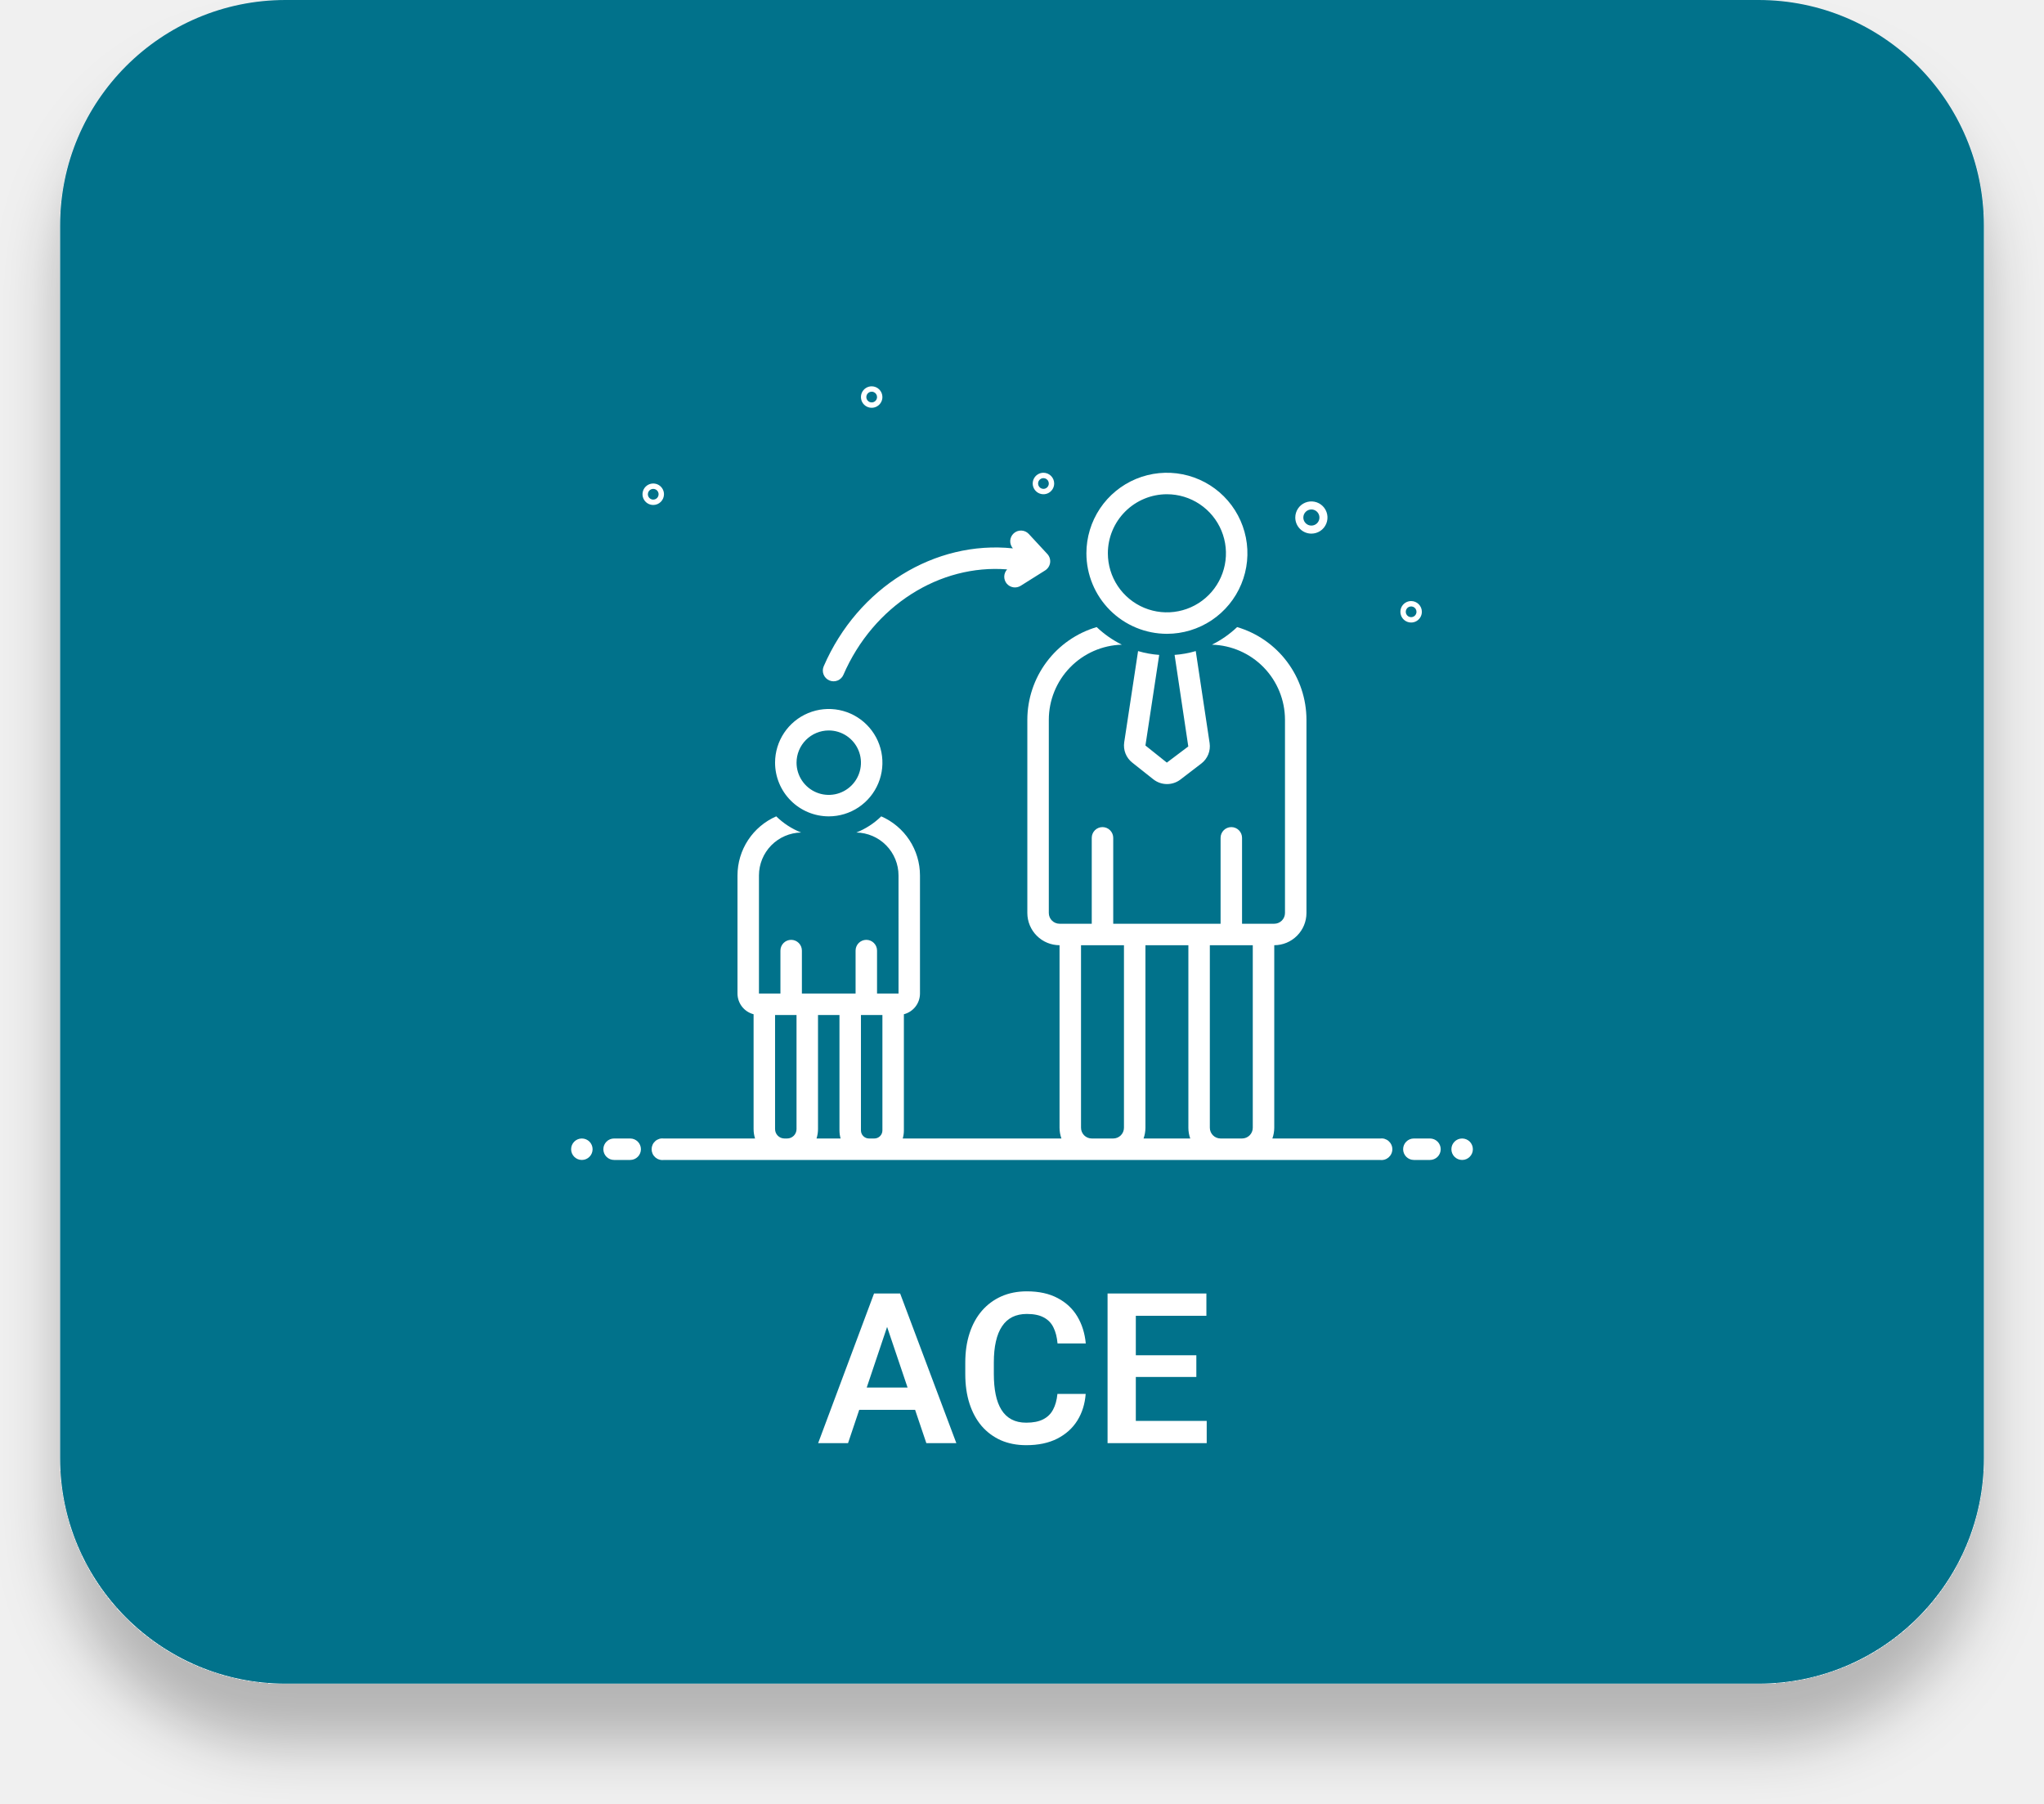
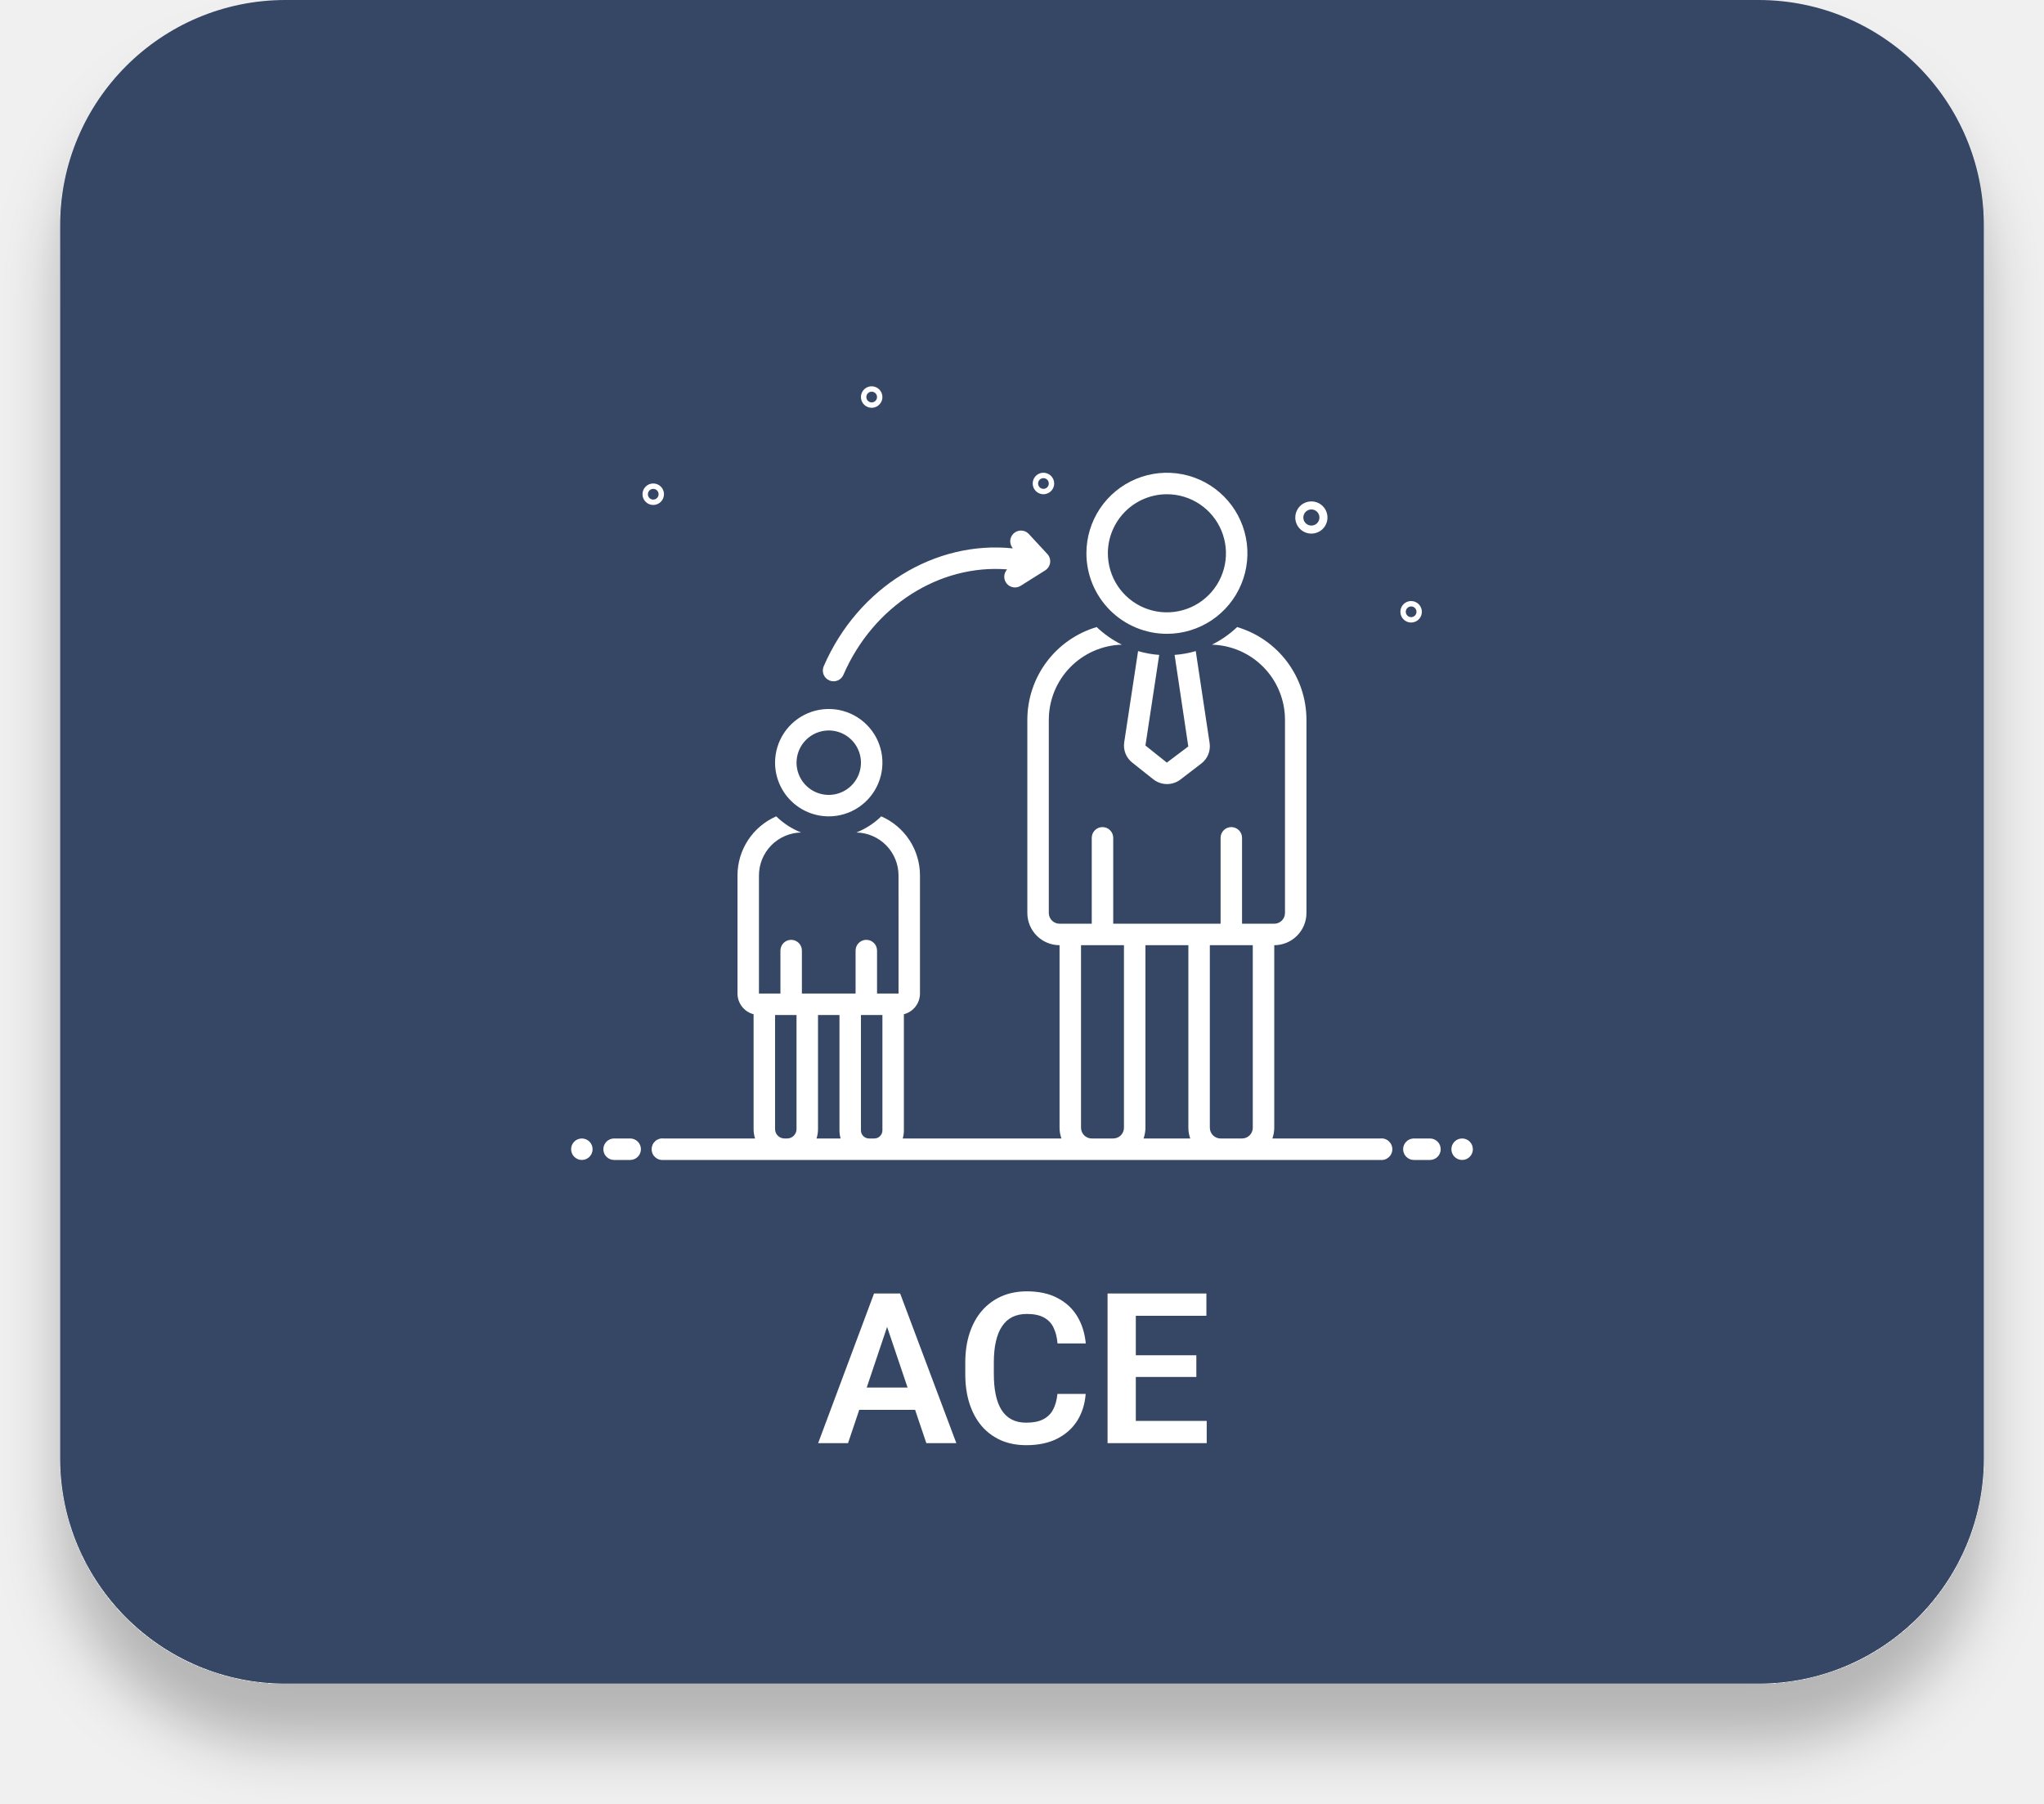
<svg xmlns="http://www.w3.org/2000/svg" width="136" height="120" viewBox="0 0 136 120" fill="none">
-   <g filter="url(#filter0_d_1638_2128)">
-     <rect x="4" width="128" height="112" rx="15" fill="#01728B" />
+   <g filter="url(#filter0_d_3383_6269)">
+     <rect x="4" width="128" height="112" rx="15" fill="#354764" />
  </g>
  <path d="M59.263 87.558L56.426 96H54.437L58.155 86.047H59.427L59.263 87.558ZM61.635 96L58.784 87.558L58.613 86.047H59.892L63.631 96H61.635ZM61.505 92.302V93.785H56.166V92.302H61.505ZM70.357 92.726H72.237C72.187 93.391 72.003 93.981 71.684 94.496C71.365 95.007 70.92 95.408 70.351 95.699C69.781 95.991 69.091 96.137 68.279 96.137C67.655 96.137 67.092 96.027 66.591 95.809C66.094 95.585 65.668 95.269 65.312 94.858C64.962 94.444 64.693 93.947 64.506 93.368C64.319 92.785 64.226 92.131 64.226 91.406V90.647C64.226 89.923 64.321 89.269 64.513 88.686C64.704 88.102 64.978 87.606 65.333 87.195C65.693 86.781 66.124 86.462 66.625 86.238C67.131 86.015 67.696 85.903 68.32 85.903C69.132 85.903 69.817 86.054 70.378 86.355C70.939 86.651 71.374 87.059 71.684 87.578C71.993 88.098 72.18 88.695 72.244 89.369H70.364C70.328 88.95 70.237 88.594 70.091 88.303C69.95 88.011 69.735 87.79 69.448 87.64C69.166 87.485 68.79 87.407 68.32 87.407C67.956 87.407 67.634 87.476 67.356 87.612C67.083 87.749 66.855 87.954 66.673 88.228C66.491 88.496 66.354 88.834 66.263 89.239C66.171 89.64 66.126 90.105 66.126 90.634V91.406C66.126 91.912 66.167 92.366 66.249 92.767C66.331 93.168 66.459 93.507 66.632 93.785C66.805 94.063 67.028 94.275 67.302 94.421C67.575 94.567 67.901 94.64 68.279 94.64C68.74 94.64 69.113 94.567 69.4 94.421C69.692 94.275 69.913 94.061 70.064 93.778C70.218 93.496 70.316 93.145 70.357 92.726ZM80.29 94.523V96H74.999V94.523H80.29ZM75.573 86.047V96H73.693V86.047H75.573ZM79.6 90.155V91.598H74.999V90.155H79.6ZM80.269 86.047V87.53H74.999V86.047H80.269Z" fill="white" />
-   <g clip-path="url(#clip0_1638_2128)">
+   <g clip-path="url(#clip0_3383_6269)">
    <path d="M75.723 43.312L74.801 49.378C74.763 49.63 74.792 49.887 74.885 50.124C74.979 50.361 75.133 50.569 75.332 50.727L76.75 51.851C77.004 52.048 77.316 52.156 77.638 52.158C77.96 52.161 78.273 52.058 78.531 51.865L79.933 50.791C80.138 50.634 80.297 50.425 80.394 50.185C80.49 49.946 80.521 49.685 80.483 49.429L79.561 43.311C79.102 43.446 78.63 43.532 78.153 43.566L79.064 49.656L77.637 50.731L76.213 49.593L77.129 43.566C76.653 43.532 76.181 43.446 75.723 43.312ZM77.642 42.163C78.701 42.163 79.737 41.849 80.618 41.261C81.499 40.672 82.186 39.835 82.591 38.856C82.997 37.878 83.103 36.8 82.896 35.761C82.689 34.722 82.179 33.767 81.43 33.018C80.681 32.269 79.726 31.759 78.687 31.552C77.648 31.346 76.57 31.451 75.592 31.857C74.613 32.263 73.776 32.949 73.187 33.83C72.599 34.711 72.285 35.747 72.285 36.806C72.286 38.227 72.851 39.588 73.855 40.593C74.86 41.597 76.221 42.162 77.642 42.163ZM77.642 32.878C78.419 32.878 79.178 33.108 79.824 33.54C80.47 33.972 80.974 34.585 81.271 35.303C81.569 36.021 81.646 36.811 81.495 37.573C81.343 38.335 80.969 39.035 80.42 39.584C79.87 40.134 79.17 40.508 78.408 40.659C77.646 40.811 76.856 40.733 76.138 40.436C75.421 40.139 74.807 39.635 74.375 38.989C73.944 38.343 73.713 37.583 73.713 36.806C73.714 35.765 74.129 34.766 74.865 34.03C75.602 33.293 76.6 32.879 77.642 32.878ZM55.142 54.306C55.848 54.306 56.539 54.097 57.126 53.705C57.713 53.312 58.171 52.754 58.441 52.102C58.712 51.449 58.782 50.731 58.645 50.038C58.507 49.345 58.167 48.709 57.667 48.21C57.168 47.71 56.531 47.37 55.839 47.232C55.146 47.094 54.428 47.165 53.775 47.435C53.122 47.706 52.565 48.163 52.172 48.751C51.78 49.338 51.57 50.029 51.57 50.735C51.571 51.682 51.948 52.59 52.617 53.259C53.287 53.929 54.195 54.305 55.142 54.306ZM55.142 48.592C55.566 48.592 55.98 48.718 56.332 48.953C56.685 49.189 56.959 49.523 57.121 49.915C57.284 50.306 57.326 50.737 57.243 51.153C57.161 51.569 56.957 51.95 56.657 52.25C56.357 52.55 55.975 52.754 55.56 52.837C55.144 52.919 54.713 52.877 54.322 52.715C53.93 52.553 53.596 52.278 53.36 51.925C53.125 51.573 52.999 51.159 52.999 50.735C52.999 50.167 53.225 49.622 53.627 49.22C54.029 48.819 54.574 48.593 55.142 48.592Z" fill="white" />
-     <path d="M55.178 45.263C55.005 45.188 54.868 45.046 54.798 44.87C54.728 44.694 54.731 44.497 54.806 44.324C57.086 39.059 62.22 35.938 67.394 36.479C67.271 36.339 67.208 36.157 67.217 35.971C67.227 35.784 67.309 35.609 67.446 35.483C67.583 35.356 67.764 35.289 67.95 35.294C68.137 35.299 68.314 35.377 68.443 35.511L69.687 36.854C69.758 36.931 69.812 37.023 69.843 37.123C69.875 37.223 69.884 37.329 69.871 37.433C69.856 37.536 69.819 37.636 69.762 37.724C69.705 37.812 69.631 37.887 69.543 37.944L67.913 38.968C67.766 39.06 67.591 39.096 67.42 39.069C67.249 39.042 67.093 38.953 66.982 38.82C66.872 38.686 66.814 38.517 66.819 38.343C66.825 38.17 66.893 38.005 67.011 37.878C62.531 37.519 58.112 40.288 56.117 44.891C56.08 44.977 56.027 45.055 55.959 45.12C55.892 45.186 55.812 45.237 55.725 45.272C55.638 45.306 55.545 45.323 55.451 45.322C55.357 45.32 55.264 45.3 55.178 45.263Z" fill="white" />
-     <path d="M38.714 77.163C39.109 77.163 39.429 76.844 39.429 76.449C39.429 76.055 39.109 75.735 38.714 75.735C38.32 75.735 38 76.055 38 76.449C38 76.844 38.32 77.163 38.714 77.163Z" fill="white" />
-     <path d="M41.93 75.735H40.859C40.669 75.735 40.488 75.81 40.354 75.944C40.22 76.078 40.145 76.26 40.145 76.449C40.145 76.639 40.22 76.82 40.354 76.954C40.488 77.088 40.669 77.163 40.859 77.163H41.93C42.12 77.163 42.301 77.088 42.435 76.954C42.569 76.82 42.645 76.639 42.645 76.449C42.645 76.26 42.569 76.078 42.435 75.944C42.301 75.81 42.12 75.735 41.93 75.735ZM95.144 75.735H94.073C93.884 75.735 93.702 75.81 93.568 75.944C93.434 76.078 93.359 76.26 93.359 76.449C93.359 76.639 93.434 76.82 93.568 76.954C93.702 77.088 93.884 77.163 94.073 77.163H95.144C95.334 77.163 95.516 77.088 95.65 76.954C95.784 76.82 95.859 76.639 95.859 76.449C95.859 76.26 95.784 76.078 95.65 75.944C95.516 75.81 95.334 75.735 95.144 75.735Z" fill="white" />
-     <path d="M97.285 77.163C97.679 77.163 97.999 76.844 97.999 76.449C97.999 76.055 97.679 75.735 97.285 75.735C96.89 75.735 96.57 76.055 96.57 76.449C96.57 76.844 96.89 77.163 97.285 77.163Z" fill="white" />
-     <path d="M91.827 75.735H84.659C84.741 75.506 84.783 75.264 84.784 75.021V62.878C85.352 62.877 85.897 62.651 86.298 62.249C86.7 61.848 86.926 61.303 86.927 60.735V47.878C86.925 46.491 86.474 45.141 85.643 44.031C84.812 42.92 83.644 42.108 82.314 41.715C81.817 42.187 81.253 42.581 80.639 42.885C81.939 42.922 83.173 43.464 84.081 44.396C84.988 45.328 85.496 46.577 85.498 47.878V60.735C85.498 60.924 85.423 61.106 85.289 61.24C85.155 61.374 84.973 61.449 84.784 61.449H82.641V55.735C82.641 55.546 82.566 55.364 82.432 55.23C82.298 55.096 82.116 55.021 81.927 55.021C81.737 55.021 81.556 55.096 81.422 55.23C81.288 55.364 81.213 55.546 81.213 55.735V61.449H74.07V55.735C74.07 55.546 73.994 55.364 73.86 55.23C73.727 55.096 73.545 55.021 73.355 55.021C73.166 55.021 72.984 55.096 72.85 55.23C72.716 55.364 72.641 55.546 72.641 55.735V61.449H70.498C70.309 61.449 70.127 61.374 69.993 61.24C69.859 61.106 69.784 60.924 69.784 60.735V47.878C69.786 46.577 70.294 45.328 71.202 44.396C72.109 43.464 73.343 42.922 74.644 42.885C74.029 42.581 73.465 42.187 72.969 41.715C71.638 42.108 70.47 42.92 69.639 44.031C68.808 45.141 68.358 46.491 68.355 47.878V60.735C68.356 61.303 68.582 61.848 68.984 62.249C69.385 62.651 69.93 62.877 70.498 62.878V75.021C70.499 75.264 70.541 75.506 70.623 75.735H60.065C60.115 75.561 60.141 75.381 60.141 75.199V67.47C60.447 67.391 60.718 67.213 60.912 66.964C61.106 66.715 61.212 66.408 61.212 66.092V58.235C61.211 57.4 60.967 56.584 60.509 55.886C60.051 55.189 59.399 54.639 58.634 54.306C58.159 54.771 57.596 55.136 56.979 55.381C57.727 55.395 58.44 55.702 58.964 56.235C59.488 56.769 59.783 57.487 59.784 58.235L59.785 66.092H58.355V63.235C58.355 63.046 58.28 62.864 58.146 62.73C58.012 62.596 57.831 62.521 57.641 62.521C57.452 62.521 57.27 62.596 57.136 62.73C57.002 62.864 56.927 63.046 56.927 63.235V66.092H53.355V63.235C53.355 63.046 53.28 62.864 53.146 62.73C53.012 62.596 52.831 62.521 52.641 62.521C52.452 62.521 52.27 62.596 52.136 62.73C52.002 62.864 51.927 63.046 51.927 63.235V66.092H50.498V58.235C50.499 57.487 50.794 56.769 51.318 56.235C51.843 55.702 52.555 55.395 53.303 55.381C52.686 55.136 52.123 54.771 51.648 54.306C50.883 54.639 50.231 55.189 49.773 55.886C49.315 56.584 49.071 57.4 49.07 58.235V66.092C49.071 66.408 49.176 66.715 49.37 66.964C49.564 67.213 49.835 67.391 50.141 67.47V75.11C50.141 75.322 50.174 75.533 50.239 75.735H44.17C44.068 75.722 43.965 75.73 43.867 75.76C43.769 75.79 43.678 75.84 43.601 75.908C43.524 75.976 43.462 76.059 43.42 76.152C43.378 76.246 43.356 76.347 43.356 76.449C43.356 76.552 43.378 76.653 43.42 76.746C43.462 76.84 43.524 76.923 43.601 76.991C43.678 77.058 43.769 77.109 43.867 77.138C43.965 77.168 44.068 77.177 44.17 77.164H91.827C91.928 77.177 92.032 77.168 92.13 77.138C92.228 77.109 92.318 77.058 92.395 76.991C92.472 76.923 92.534 76.84 92.576 76.746C92.619 76.653 92.641 76.552 92.641 76.449C92.641 76.347 92.619 76.246 92.576 76.152C92.534 76.059 92.472 75.976 92.395 75.908C92.318 75.84 92.228 75.79 92.13 75.76C92.032 75.73 91.929 75.722 91.827 75.735ZM76.213 62.878H79.07V75.021C79.07 75.264 79.112 75.506 79.195 75.735H76.088C76.17 75.506 76.212 75.264 76.213 75.021V62.878ZM54.427 67.521H55.855V75.199C55.856 75.381 55.881 75.561 55.931 75.735H54.329C54.394 75.533 54.427 75.322 54.427 75.11V67.521ZM52.195 75.735C52.029 75.735 51.87 75.669 51.753 75.552C51.636 75.435 51.57 75.276 51.57 75.11V67.521H52.998V75.11C52.998 75.276 52.932 75.435 52.815 75.552C52.698 75.669 52.539 75.735 52.373 75.735H52.195ZM57.82 75.735C57.678 75.735 57.541 75.678 57.441 75.578C57.341 75.478 57.284 75.341 57.284 75.199V67.521H58.712V75.199C58.712 75.341 58.656 75.478 58.555 75.578C58.455 75.678 58.319 75.735 58.177 75.735H57.82ZM72.641 75.735C72.452 75.735 72.27 75.659 72.136 75.526C72.002 75.392 71.927 75.21 71.927 75.021V62.878H74.784V75.021C74.784 75.21 74.708 75.392 74.575 75.526C74.441 75.659 74.259 75.735 74.07 75.735H72.641ZM81.213 75.735C81.023 75.735 80.841 75.659 80.708 75.526C80.574 75.392 80.498 75.21 80.498 75.021V62.878H83.355V75.021C83.355 75.21 83.28 75.392 83.146 75.526C83.012 75.659 82.831 75.735 82.641 75.735H81.213ZM87.254 35.498C87.466 35.498 87.673 35.435 87.85 35.318C88.026 35.2 88.163 35.033 88.244 34.837C88.325 34.641 88.347 34.426 88.305 34.218C88.264 34.01 88.162 33.819 88.012 33.669C87.862 33.519 87.671 33.417 87.463 33.376C87.255 33.335 87.04 33.356 86.844 33.437C86.648 33.518 86.481 33.655 86.363 33.832C86.246 34.008 86.183 34.215 86.183 34.427C86.183 34.711 86.296 34.983 86.497 35.184C86.698 35.385 86.97 35.498 87.254 35.498ZM87.254 33.891C87.36 33.891 87.464 33.922 87.552 33.981C87.64 34.04 87.709 34.124 87.749 34.222C87.79 34.32 87.8 34.427 87.78 34.531C87.759 34.635 87.708 34.731 87.633 34.806C87.558 34.88 87.463 34.932 87.359 34.952C87.255 34.973 87.147 34.962 87.049 34.922C86.951 34.881 86.868 34.812 86.809 34.724C86.75 34.636 86.719 34.533 86.719 34.427C86.719 34.285 86.775 34.149 86.876 34.048C86.976 33.948 87.112 33.891 87.254 33.891ZM57.998 25.698C57.857 25.698 57.719 25.74 57.601 25.819C57.484 25.897 57.392 26.009 57.338 26.139C57.284 26.27 57.27 26.413 57.298 26.552C57.325 26.69 57.393 26.818 57.493 26.918C57.593 27.017 57.72 27.085 57.859 27.113C57.997 27.141 58.141 27.127 58.272 27.072C58.402 27.018 58.514 26.927 58.592 26.809C58.671 26.692 58.712 26.554 58.712 26.413C58.712 26.223 58.637 26.042 58.503 25.908C58.369 25.774 58.188 25.698 57.998 25.698ZM57.998 26.77C57.928 26.77 57.858 26.749 57.8 26.709C57.741 26.67 57.695 26.614 57.668 26.549C57.641 26.484 57.634 26.412 57.648 26.343C57.662 26.274 57.696 26.21 57.746 26.16C57.796 26.11 57.859 26.076 57.928 26.062C57.998 26.049 58.07 26.055 58.135 26.083C58.2 26.11 58.256 26.155 58.295 26.214C58.334 26.273 58.355 26.342 58.355 26.413C58.355 26.507 58.318 26.598 58.251 26.665C58.184 26.732 58.093 26.77 57.998 26.77ZM69.427 31.449C69.285 31.449 69.147 31.491 69.03 31.57C68.912 31.648 68.821 31.76 68.767 31.89C68.713 32.021 68.699 32.164 68.726 32.303C68.754 32.441 68.822 32.569 68.922 32.669C69.022 32.769 69.149 32.837 69.287 32.864C69.426 32.892 69.57 32.878 69.7 32.824C69.831 32.77 69.942 32.678 70.021 32.56C70.099 32.443 70.141 32.305 70.141 32.164C70.141 31.974 70.066 31.793 69.932 31.659C69.798 31.525 69.616 31.45 69.427 31.449ZM69.427 32.521C69.356 32.521 69.287 32.5 69.228 32.461C69.17 32.421 69.124 32.365 69.097 32.3C69.07 32.235 69.063 32.163 69.076 32.094C69.09 32.025 69.124 31.961 69.174 31.911C69.224 31.861 69.288 31.827 69.357 31.813C69.426 31.799 69.498 31.807 69.564 31.834C69.629 31.861 69.684 31.906 69.724 31.965C69.763 32.024 69.784 32.093 69.784 32.164C69.784 32.258 69.746 32.349 69.679 32.416C69.612 32.483 69.522 32.521 69.427 32.521ZM93.891 39.984C93.75 39.984 93.612 40.026 93.494 40.104C93.377 40.182 93.285 40.294 93.231 40.425C93.177 40.555 93.163 40.699 93.191 40.837C93.218 40.976 93.286 41.103 93.386 41.203C93.486 41.303 93.613 41.371 93.752 41.398C93.89 41.426 94.034 41.412 94.164 41.358C94.295 41.304 94.406 41.212 94.485 41.095C94.564 40.977 94.605 40.839 94.605 40.698C94.605 40.508 94.53 40.327 94.396 40.193C94.262 40.059 94.081 39.984 93.891 39.984ZM93.891 41.055C93.82 41.055 93.751 41.034 93.693 40.995C93.634 40.956 93.588 40.9 93.561 40.835C93.534 40.769 93.527 40.697 93.541 40.628C93.555 40.559 93.589 40.495 93.638 40.445C93.689 40.395 93.752 40.361 93.821 40.348C93.891 40.334 93.963 40.341 94.028 40.368C94.093 40.395 94.149 40.441 94.188 40.499C94.227 40.558 94.248 40.627 94.248 40.698C94.248 40.793 94.21 40.883 94.144 40.95C94.077 41.017 93.986 41.055 93.891 41.055ZM44.179 32.878C44.179 32.737 44.137 32.599 44.058 32.481C43.98 32.364 43.868 32.272 43.738 32.218C43.607 32.164 43.464 32.15 43.325 32.177C43.186 32.205 43.059 32.273 42.959 32.373C42.859 32.473 42.791 32.6 42.764 32.739C42.736 32.877 42.75 33.021 42.804 33.151C42.858 33.282 42.95 33.393 43.067 33.472C43.185 33.55 43.323 33.592 43.464 33.592C43.654 33.592 43.835 33.517 43.969 33.383C44.103 33.249 44.178 33.067 44.179 32.878ZM43.107 32.878C43.107 32.807 43.128 32.738 43.167 32.679C43.207 32.621 43.262 32.575 43.328 32.548C43.393 32.521 43.465 32.514 43.534 32.528C43.603 32.541 43.667 32.575 43.717 32.625C43.767 32.675 43.801 32.739 43.815 32.808C43.828 32.877 43.821 32.949 43.794 33.015C43.767 33.08 43.721 33.136 43.663 33.175C43.604 33.214 43.535 33.235 43.464 33.235C43.37 33.235 43.279 33.197 43.212 33.13C43.145 33.063 43.107 32.973 43.107 32.878Z" fill="white" />
+     <path d="M55.178 45.263C55.005 45.188 54.868 45.047 54.798 44.871C54.728 44.694 54.731 44.498 54.806 44.324C57.086 39.059 62.22 35.938 67.394 36.48C67.271 36.34 67.208 36.157 67.217 35.971C67.227 35.785 67.309 35.61 67.446 35.483C67.583 35.357 67.764 35.289 67.95 35.294C68.137 35.299 68.314 35.377 68.443 35.511L69.687 36.854C69.758 36.931 69.812 37.023 69.843 37.123C69.875 37.223 69.884 37.329 69.871 37.433C69.856 37.537 69.819 37.636 69.762 37.724C69.705 37.812 69.631 37.887 69.543 37.944L67.913 38.968C67.766 39.061 67.591 39.097 67.42 39.07C67.249 39.043 67.093 38.954 66.982 38.82C66.872 38.687 66.814 38.517 66.819 38.344C66.825 38.17 66.893 38.005 67.011 37.878C62.531 37.52 58.112 40.289 56.117 44.891C56.08 44.977 56.027 45.055 55.959 45.121C55.892 45.186 55.812 45.237 55.725 45.272C55.638 45.307 55.545 45.324 55.451 45.322C55.357 45.321 55.264 45.301 55.178 45.263Z" fill="white" />
+     <path d="M38.714 77.163C39.109 77.163 39.429 76.843 39.429 76.449C39.429 76.054 39.109 75.734 38.714 75.734C38.32 75.734 38 76.054 38 76.449C38 76.843 38.32 77.163 38.714 77.163Z" fill="white" />
+     <path d="M41.93 75.734H40.859C40.669 75.734 40.488 75.81 40.354 75.944C40.22 76.078 40.145 76.259 40.145 76.449C40.145 76.638 40.22 76.82 40.354 76.954C40.488 77.088 40.669 77.163 40.859 77.163H41.93C42.12 77.163 42.301 77.088 42.435 76.954C42.569 76.82 42.645 76.638 42.645 76.449C42.645 76.259 42.569 76.078 42.435 75.944C42.301 75.81 42.12 75.734 41.93 75.734ZM95.144 75.734H94.073C93.884 75.734 93.702 75.81 93.568 75.944C93.434 76.078 93.359 76.259 93.359 76.449C93.359 76.638 93.434 76.82 93.568 76.954C93.702 77.088 93.884 77.163 94.073 77.163H95.144C95.334 77.163 95.516 77.088 95.65 76.954C95.784 76.82 95.859 76.638 95.859 76.449C95.859 76.259 95.784 76.078 95.65 75.944C95.516 75.81 95.334 75.734 95.144 75.734Z" fill="white" />
+     <path d="M97.285 77.163C97.679 77.163 97.999 76.843 97.999 76.449C97.999 76.054 97.679 75.734 97.285 75.734C96.89 75.734 96.57 76.054 96.57 76.449C96.57 76.843 96.89 77.163 97.285 77.163Z" fill="white" />
+     <path d="M91.827 75.734H84.659C84.741 75.505 84.783 75.263 84.784 75.02V62.877C85.352 62.876 85.897 62.65 86.298 62.249C86.7 61.847 86.926 61.302 86.927 60.734V47.877C86.925 46.49 86.474 45.14 85.643 44.03C84.812 42.919 83.644 42.107 82.314 41.714C81.817 42.186 81.253 42.58 80.639 42.884C81.939 42.921 83.173 43.463 84.081 44.395C84.988 45.327 85.496 46.576 85.498 47.877V60.734C85.498 60.923 85.423 61.105 85.289 61.239C85.155 61.373 84.973 61.448 84.784 61.448H82.641V55.734C82.641 55.545 82.566 55.363 82.432 55.229C82.298 55.095 82.116 55.02 81.927 55.02C81.737 55.02 81.556 55.095 81.422 55.229C81.288 55.363 81.213 55.545 81.213 55.734V61.448H74.07V55.734C74.07 55.545 73.994 55.363 73.86 55.229C73.727 55.095 73.545 55.02 73.355 55.02C73.166 55.02 72.984 55.095 72.85 55.229C72.716 55.363 72.641 55.545 72.641 55.734V61.448H70.498C70.309 61.448 70.127 61.373 69.993 61.239C69.859 61.105 69.784 60.923 69.784 60.734V47.877C69.786 46.576 70.294 45.327 71.202 44.395C72.109 43.463 73.343 42.921 74.644 42.884C74.029 42.58 73.465 42.186 72.969 41.714C71.638 42.107 70.47 42.919 69.639 44.03C68.808 45.14 68.358 46.49 68.355 47.877V60.734C68.356 61.302 68.582 61.847 68.984 62.249C69.385 62.65 69.93 62.876 70.498 62.877V75.02C70.499 75.263 70.541 75.505 70.623 75.734H60.065C60.115 75.56 60.141 75.38 60.141 75.198V67.469C60.447 67.39 60.718 67.212 60.912 66.963C61.106 66.714 61.212 66.407 61.212 66.091V58.234C61.211 57.399 60.967 56.583 60.509 55.885C60.051 55.188 59.399 54.639 58.634 54.306C58.159 54.77 57.596 55.135 56.979 55.38C57.727 55.394 58.44 55.701 58.964 56.234C59.488 56.768 59.783 57.486 59.784 58.234L59.785 66.091H58.355V63.234C58.355 63.045 58.28 62.863 58.146 62.729C58.012 62.595 57.831 62.52 57.641 62.52C57.452 62.52 57.27 62.595 57.136 62.729C57.002 62.863 56.927 63.045 56.927 63.234V66.091H53.355V63.234C53.355 63.045 53.28 62.863 53.146 62.729C53.012 62.595 52.831 62.52 52.641 62.52C52.452 62.52 52.27 62.595 52.136 62.729C52.002 62.863 51.927 63.045 51.927 63.234V66.091H50.498V58.234C50.499 57.486 50.794 56.768 51.318 56.234C51.843 55.701 52.555 55.394 53.303 55.38C52.686 55.135 52.123 54.77 51.648 54.306C50.883 54.639 50.231 55.188 49.773 55.885C49.315 56.583 49.071 57.399 49.07 58.234V66.091C49.071 66.407 49.176 66.714 49.37 66.963C49.564 67.212 49.835 67.39 50.141 67.469V75.109C50.141 75.321 50.174 75.532 50.239 75.734H44.17C44.068 75.721 43.965 75.729 43.867 75.759C43.769 75.789 43.678 75.839 43.601 75.907C43.524 75.975 43.462 76.058 43.42 76.151C43.378 76.245 43.356 76.346 43.356 76.448C43.356 76.551 43.378 76.652 43.42 76.746C43.462 76.839 43.524 76.922 43.601 76.99C43.678 77.057 43.769 77.108 43.867 77.138C43.965 77.167 44.068 77.176 44.17 77.163H91.827C91.928 77.176 92.032 77.167 92.13 77.138C92.228 77.108 92.318 77.057 92.395 76.99C92.472 76.922 92.534 76.839 92.576 76.746C92.619 76.652 92.641 76.551 92.641 76.448C92.641 76.346 92.619 76.245 92.576 76.151C92.534 76.058 92.472 75.975 92.395 75.907C92.318 75.839 92.228 75.789 92.13 75.759C92.032 75.729 91.929 75.721 91.827 75.734ZM76.213 62.877H79.07V75.02C79.07 75.263 79.112 75.505 79.195 75.734H76.088C76.17 75.505 76.212 75.263 76.213 75.02V62.877ZM54.427 67.52H55.855V75.198C55.856 75.38 55.881 75.56 55.931 75.734H54.329C54.394 75.532 54.427 75.321 54.427 75.109V67.52ZM52.195 75.734C52.029 75.734 51.87 75.668 51.753 75.551C51.636 75.434 51.57 75.275 51.57 75.109V67.52H52.998V75.109C52.998 75.275 52.932 75.434 52.815 75.551C52.698 75.668 52.539 75.734 52.373 75.734H52.195ZM57.82 75.734C57.678 75.734 57.541 75.677 57.441 75.577C57.341 75.477 57.284 75.34 57.284 75.198V67.52H58.712V75.198C58.712 75.34 58.656 75.477 58.555 75.577C58.455 75.677 58.319 75.734 58.177 75.734H57.82ZM72.641 75.734C72.452 75.734 72.27 75.659 72.136 75.525C72.002 75.391 71.927 75.209 71.927 75.02V62.877H74.784V75.02C74.784 75.209 74.708 75.391 74.575 75.525C74.441 75.659 74.259 75.734 74.07 75.734H72.641ZM81.213 75.734C81.023 75.734 80.841 75.659 80.708 75.525C80.574 75.391 80.498 75.209 80.498 75.02V62.877H83.355V75.02C83.355 75.209 83.28 75.391 83.146 75.525C83.012 75.659 82.831 75.734 82.641 75.734H81.213ZM87.254 35.497C87.466 35.497 87.673 35.434 87.85 35.317C88.026 35.199 88.163 35.032 88.244 34.836C88.325 34.64 88.347 34.425 88.305 34.217C88.264 34.009 88.162 33.818 88.012 33.668C87.862 33.518 87.671 33.416 87.463 33.375C87.255 33.334 87.04 33.355 86.844 33.436C86.648 33.517 86.481 33.654 86.363 33.831C86.246 34.007 86.183 34.214 86.183 34.426C86.183 34.71 86.296 34.982 86.497 35.183C86.698 35.384 86.97 35.497 87.254 35.497ZM87.254 33.89C87.36 33.89 87.464 33.922 87.552 33.98C87.64 34.039 87.709 34.123 87.749 34.221C87.79 34.319 87.8 34.426 87.78 34.53C87.759 34.634 87.708 34.73 87.633 34.805C87.558 34.88 87.463 34.931 87.359 34.951C87.255 34.972 87.147 34.961 87.049 34.921C86.951 34.88 86.868 34.812 86.809 34.724C86.75 34.635 86.719 34.532 86.719 34.426C86.719 34.284 86.775 34.148 86.876 34.047C86.976 33.947 87.112 33.89 87.254 33.89ZM57.998 25.697C57.857 25.697 57.719 25.739 57.601 25.818C57.484 25.896 57.392 26.008 57.338 26.138C57.284 26.269 57.27 26.412 57.298 26.551C57.325 26.689 57.393 26.817 57.493 26.917C57.593 27.017 57.72 27.085 57.859 27.112C57.997 27.14 58.141 27.125 58.272 27.072C58.402 27.017 58.514 26.926 58.592 26.808C58.671 26.691 58.712 26.553 58.712 26.412C58.712 26.222 58.637 26.041 58.503 25.907C58.369 25.773 58.188 25.698 57.998 25.697ZM57.998 26.769C57.928 26.769 57.858 26.748 57.8 26.709C57.741 26.669 57.695 26.613 57.668 26.548C57.641 26.483 57.634 26.411 57.648 26.342C57.662 26.273 57.696 26.209 57.746 26.159C57.796 26.109 57.859 26.075 57.928 26.061C57.998 26.047 58.07 26.055 58.135 26.082C58.2 26.109 58.256 26.154 58.295 26.213C58.334 26.272 58.355 26.341 58.355 26.412C58.355 26.506 58.318 26.597 58.251 26.664C58.184 26.731 58.093 26.769 57.998 26.769ZM69.427 31.448C69.285 31.448 69.147 31.49 69.03 31.569C68.912 31.647 68.821 31.759 68.767 31.889C68.713 32.02 68.699 32.163 68.726 32.302C68.754 32.441 68.822 32.568 68.922 32.668C69.022 32.768 69.149 32.836 69.287 32.863C69.426 32.891 69.57 32.877 69.7 32.822C69.831 32.769 69.942 32.677 70.021 32.559C70.099 32.442 70.141 32.304 70.141 32.163C70.141 31.973 70.066 31.792 69.932 31.658C69.798 31.524 69.616 31.448 69.427 31.448ZM69.427 32.52C69.356 32.52 69.287 32.499 69.228 32.46C69.17 32.42 69.124 32.365 69.097 32.299C69.07 32.234 69.063 32.162 69.076 32.093C69.09 32.024 69.124 31.96 69.174 31.91C69.224 31.86 69.288 31.826 69.357 31.812C69.426 31.799 69.498 31.806 69.564 31.833C69.629 31.86 69.684 31.905 69.724 31.964C69.763 32.023 69.784 32.092 69.784 32.163C69.784 32.257 69.746 32.348 69.679 32.415C69.612 32.482 69.522 32.52 69.427 32.52ZM93.891 39.983C93.75 39.983 93.612 40.025 93.494 40.103C93.377 40.181 93.285 40.293 93.231 40.424C93.177 40.554 93.163 40.698 93.191 40.836C93.218 40.975 93.286 41.102 93.386 41.202C93.486 41.302 93.613 41.37 93.752 41.398C93.89 41.425 94.034 41.411 94.164 41.357C94.295 41.303 94.406 41.211 94.485 41.094C94.564 40.976 94.605 40.838 94.605 40.697C94.605 40.508 94.53 40.326 94.396 40.192C94.262 40.058 94.081 39.983 93.891 39.983ZM93.891 41.054C93.82 41.054 93.751 41.033 93.693 40.994C93.634 40.955 93.588 40.899 93.561 40.834C93.534 40.768 93.527 40.697 93.541 40.627C93.555 40.558 93.589 40.494 93.638 40.444C93.689 40.394 93.752 40.36 93.821 40.347C93.891 40.333 93.963 40.34 94.028 40.367C94.093 40.394 94.149 40.44 94.188 40.498C94.227 40.557 94.248 40.626 94.248 40.697C94.248 40.792 94.21 40.882 94.144 40.949C94.077 41.016 93.986 41.054 93.891 41.054ZM44.179 32.877C44.179 32.736 44.137 32.597 44.058 32.48C43.98 32.363 43.868 32.271 43.738 32.217C43.607 32.163 43.464 32.149 43.325 32.176C43.186 32.204 43.059 32.272 42.959 32.372C42.859 32.472 42.791 32.599 42.764 32.738C42.736 32.876 42.75 33.02 42.804 33.15C42.858 33.281 42.95 33.392 43.067 33.471C43.185 33.549 43.323 33.591 43.464 33.591C43.654 33.591 43.835 33.516 43.969 33.382C44.103 33.248 44.178 33.066 44.179 32.877ZM43.107 32.877C43.107 32.806 43.128 32.737 43.167 32.678C43.207 32.62 43.262 32.574 43.328 32.547C43.393 32.52 43.465 32.513 43.534 32.527C43.603 32.54 43.667 32.574 43.717 32.624C43.767 32.674 43.801 32.738 43.815 32.807C43.828 32.877 43.821 32.948 43.794 33.014C43.767 33.079 43.721 33.135 43.663 33.174C43.604 33.213 43.535 33.234 43.464 33.234C43.37 33.234 43.279 33.196 43.212 33.129C43.145 33.062 43.107 32.972 43.107 32.877Z" fill="white" />
  </g>
  <defs>
-     <filter id="filter0_d_1638_2128" x="0" y="0" width="136" height="120" filterUnits="userSpaceOnUse" color-interpolation-filters="sRGB">
+     <filter id="filter0_d_3383_6269" x="0" y="0" width="136" height="120" filterUnits="userSpaceOnUse" color-interpolation-filters="sRGB">
      <feFlood flood-opacity="0" result="BackgroundImageFix" />
      <feColorMatrix in="SourceAlpha" type="matrix" values="0 0 0 0 0 0 0 0 0 0 0 0 0 0 0 0 0 0 127 0" result="hardAlpha" />
      <feOffset dy="4" />
      <feGaussianBlur stdDeviation="2" />
      <feComposite in2="hardAlpha" operator="out" />
      <feColorMatrix type="matrix" values="0 0 0 0 0 0 0 0 0 0 0 0 0 0 0 0 0 0 0.25 0" />
-       <feBlend mode="normal" in2="BackgroundImageFix" result="effect1_dropShadow_1638_2128" />
-       <feBlend mode="normal" in="SourceGraphic" in2="effect1_dropShadow_1638_2128" result="shape" />
+       <feBlend mode="normal" in2="BackgroundImageFix" result="effect1_dropShadow_3383_6269" />
+       <feBlend mode="normal" in="SourceGraphic" in2="effect1_dropShadow_3383_6269" result="shape" />
    </filter>
-     <clipPath id="clip0_1638_2128">
+     <clipPath id="clip0_3383_6269">
      <rect width="60" height="60" fill="white" transform="translate(38 23)" />
    </clipPath>
  </defs>
</svg>
